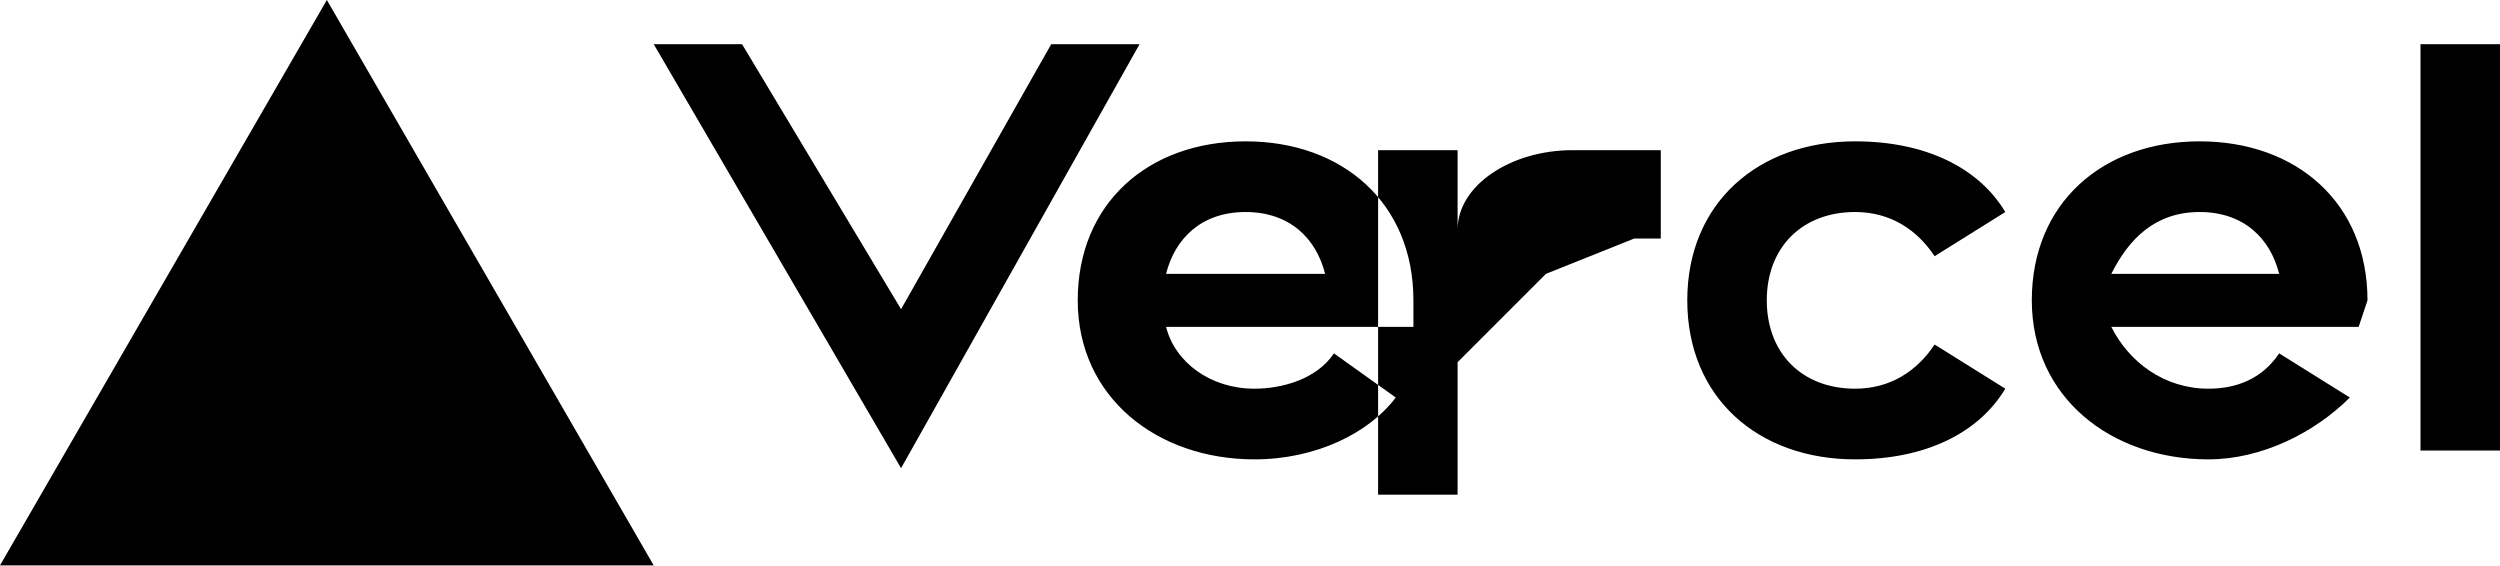
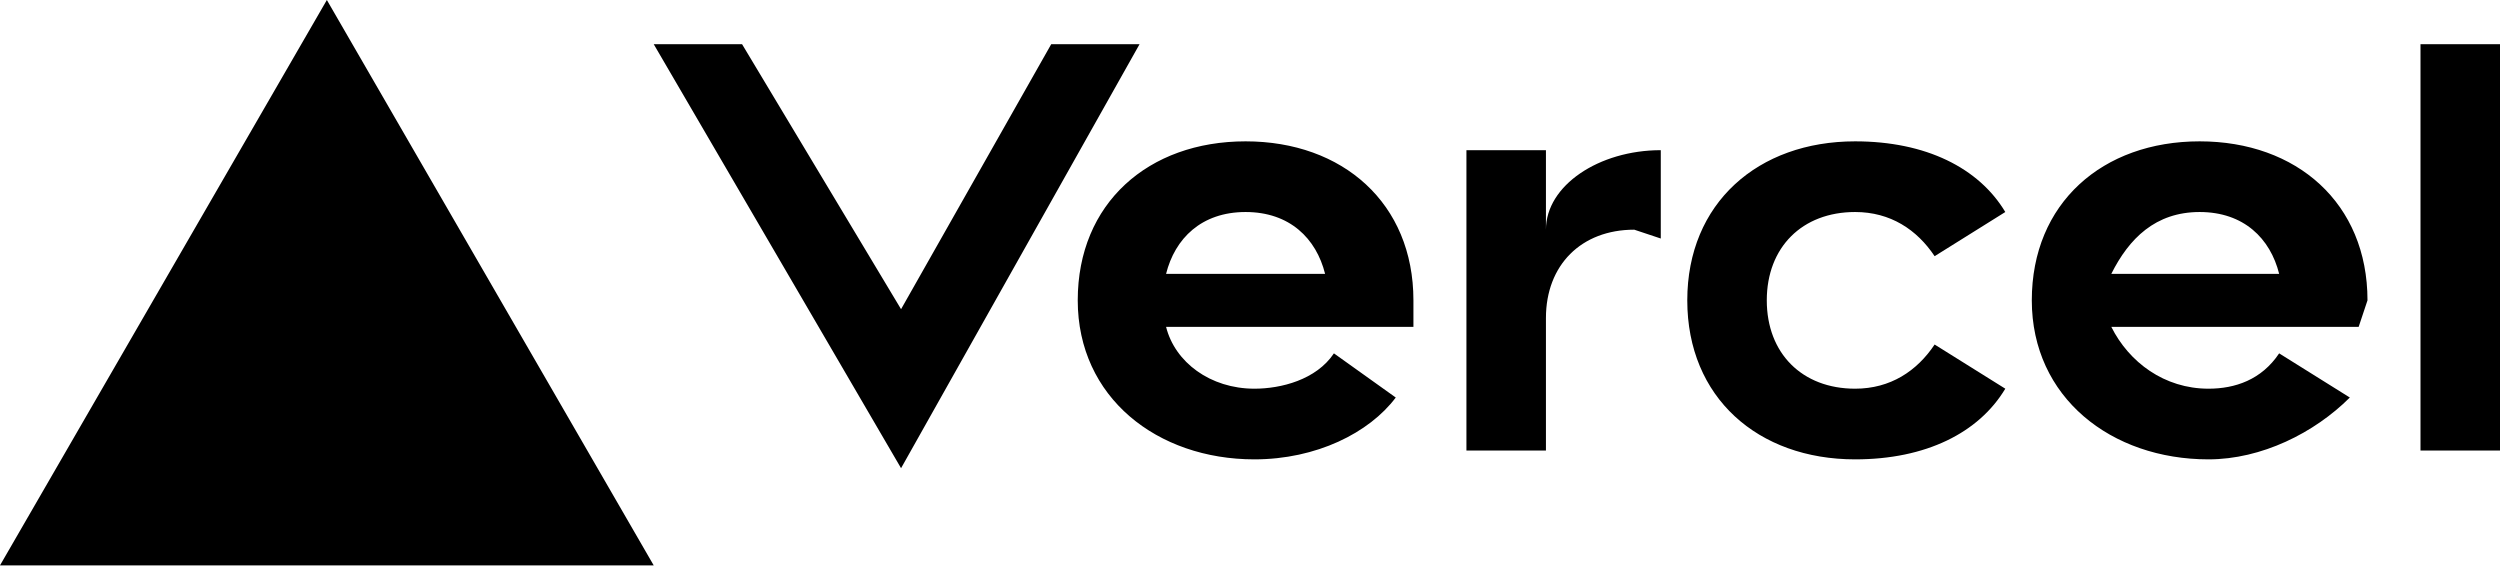
<svg xmlns="http://www.w3.org/2000/svg" fill="none" viewBox="0 0 283 64">
-   <path fill="black" d="M141 16c-11 0-19 7-19 18s9 18 20 18c7 0 13-3 16-7l-7-5c-2 3-6 4-9 4-5 0-9-3-10-7h28v-3c0-11-8-18-19-18zm-9 15c1-4 4-7 9-7s8 3 9 7h-18zm117-15c-11 0-19 7-19 18s9 18 20 18c6 0 12-3 16-7l-8-5c-2 3-5 4-8 4-5 0-9-3-11-7h28l1-3c0-11-8-18-19-18zm-10 15c2-4 5-7 10-7s8 3 9 7h-19zm-39 3c0 6 4 10 10 10 4 0 7-2 9-5l8 5c-3 5-9 8-17 8-11 0-19-7-19-18s8-18 19-18c8 0 14 3 17 8l-8 5c-2-3-5-5-9-5-6 0-10 4-10 10zm83-29v46h-9V5h9zM37 0l37 64H0L37 0zm92 5-27 48L74 5h10l18 30 17-30h10zm59 12v10l-3 0-10 4-10 10v15h-9V17h9v9c0-5 6-9 13-9z" />
+   <path fill="black" d="M141 16c-11 0-19 7-19 18s9 18 20 18c7 0 13-3 16-7l-7-5c-2 3-6 4-9 4-5 0-9-3-10-7h28v-3c0-11-8-18-19-18zm-9 15c1-4 4-7 9-7s8 3 9 7h-18zm117-15c-11 0-19 7-19 18s9 18 20 18c6 0 12-3 16-7l-8-5c-2 3-5 4-8 4-5 0-9-3-11-7h28l1-3c0-11-8-18-19-18zm-10 15c2-4 5-7 10-7s8 3 9 7h-19zm-39 3c0 6 4 10 10 10 4 0 7-2 9-5l8 5c-3 5-9 8-17 8-11 0-19-7-19-18s8-18 19-18c8 0 14 3 17 8l-8 5c-2-3-5-5-9-5-6 0-10 4-10 10zm83-29v46h-9V5h9zM37 0l37 64H0L37 0zm92 5-27 48L74 5h10l18 30 17-30h10zm59 12v10l-3-1c-6 0-10 4-10 10v15h-9V17h9v9c0-5 6-9 13-9z" />
</svg>
